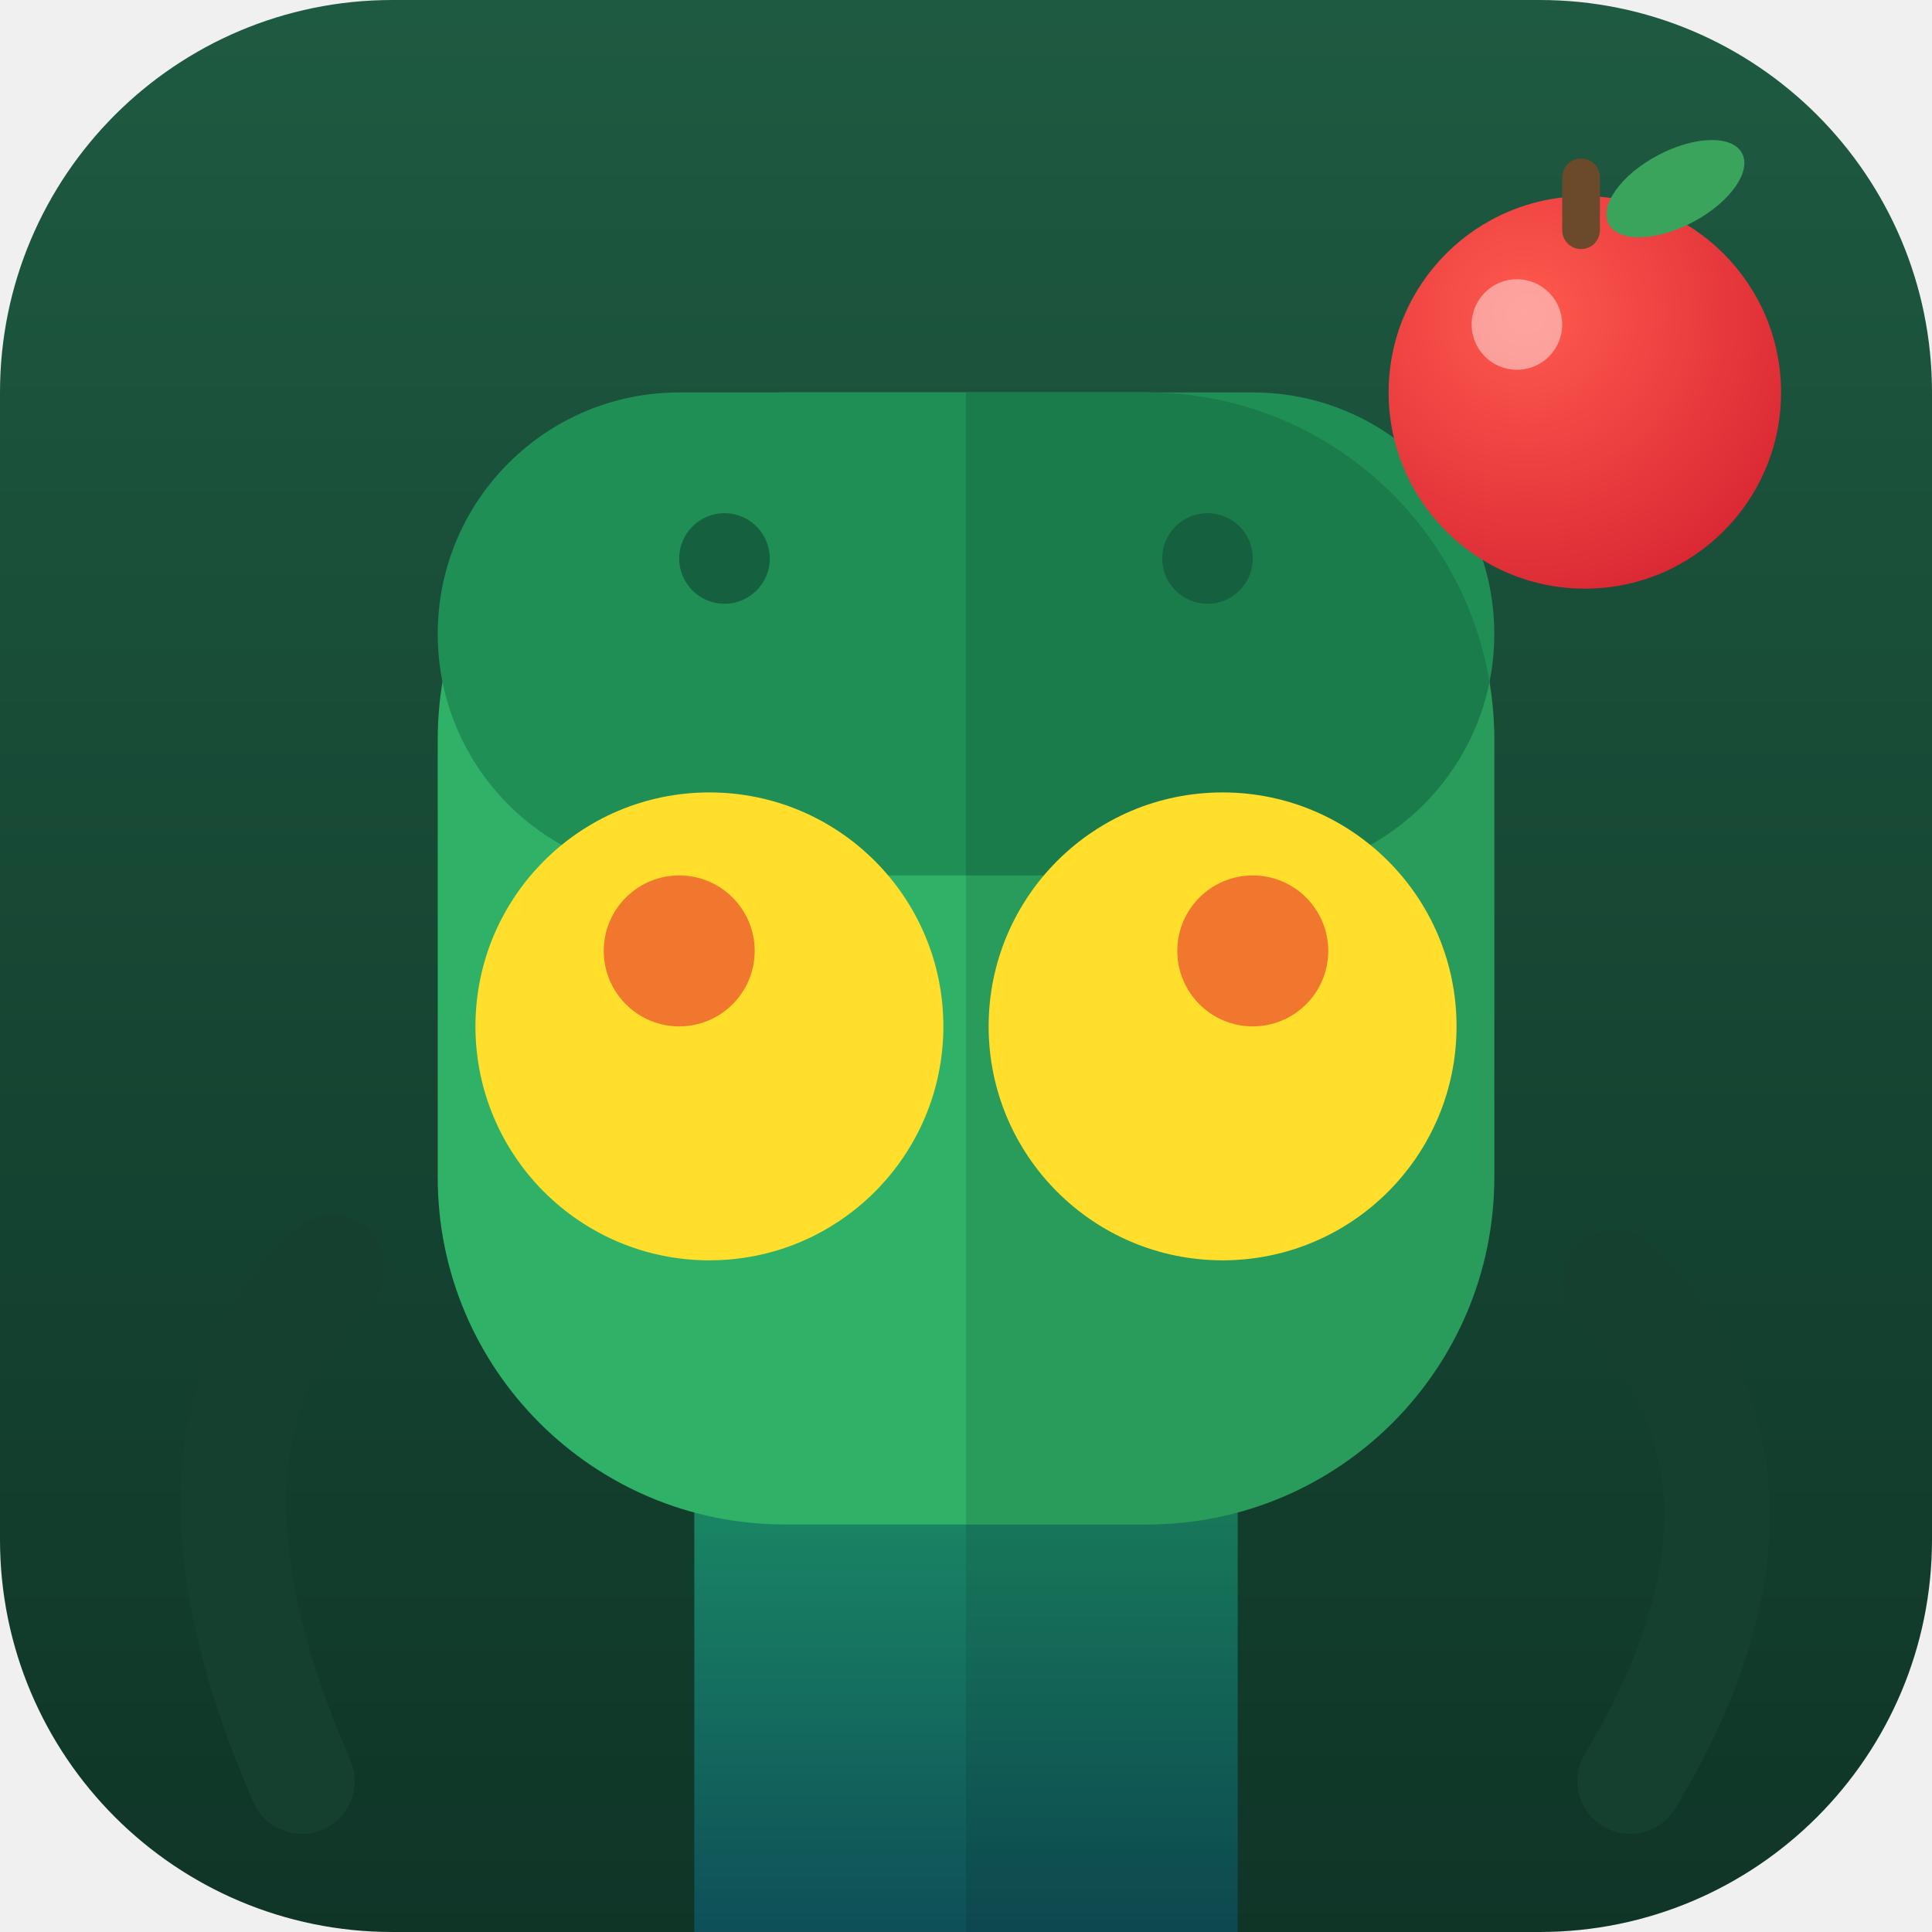
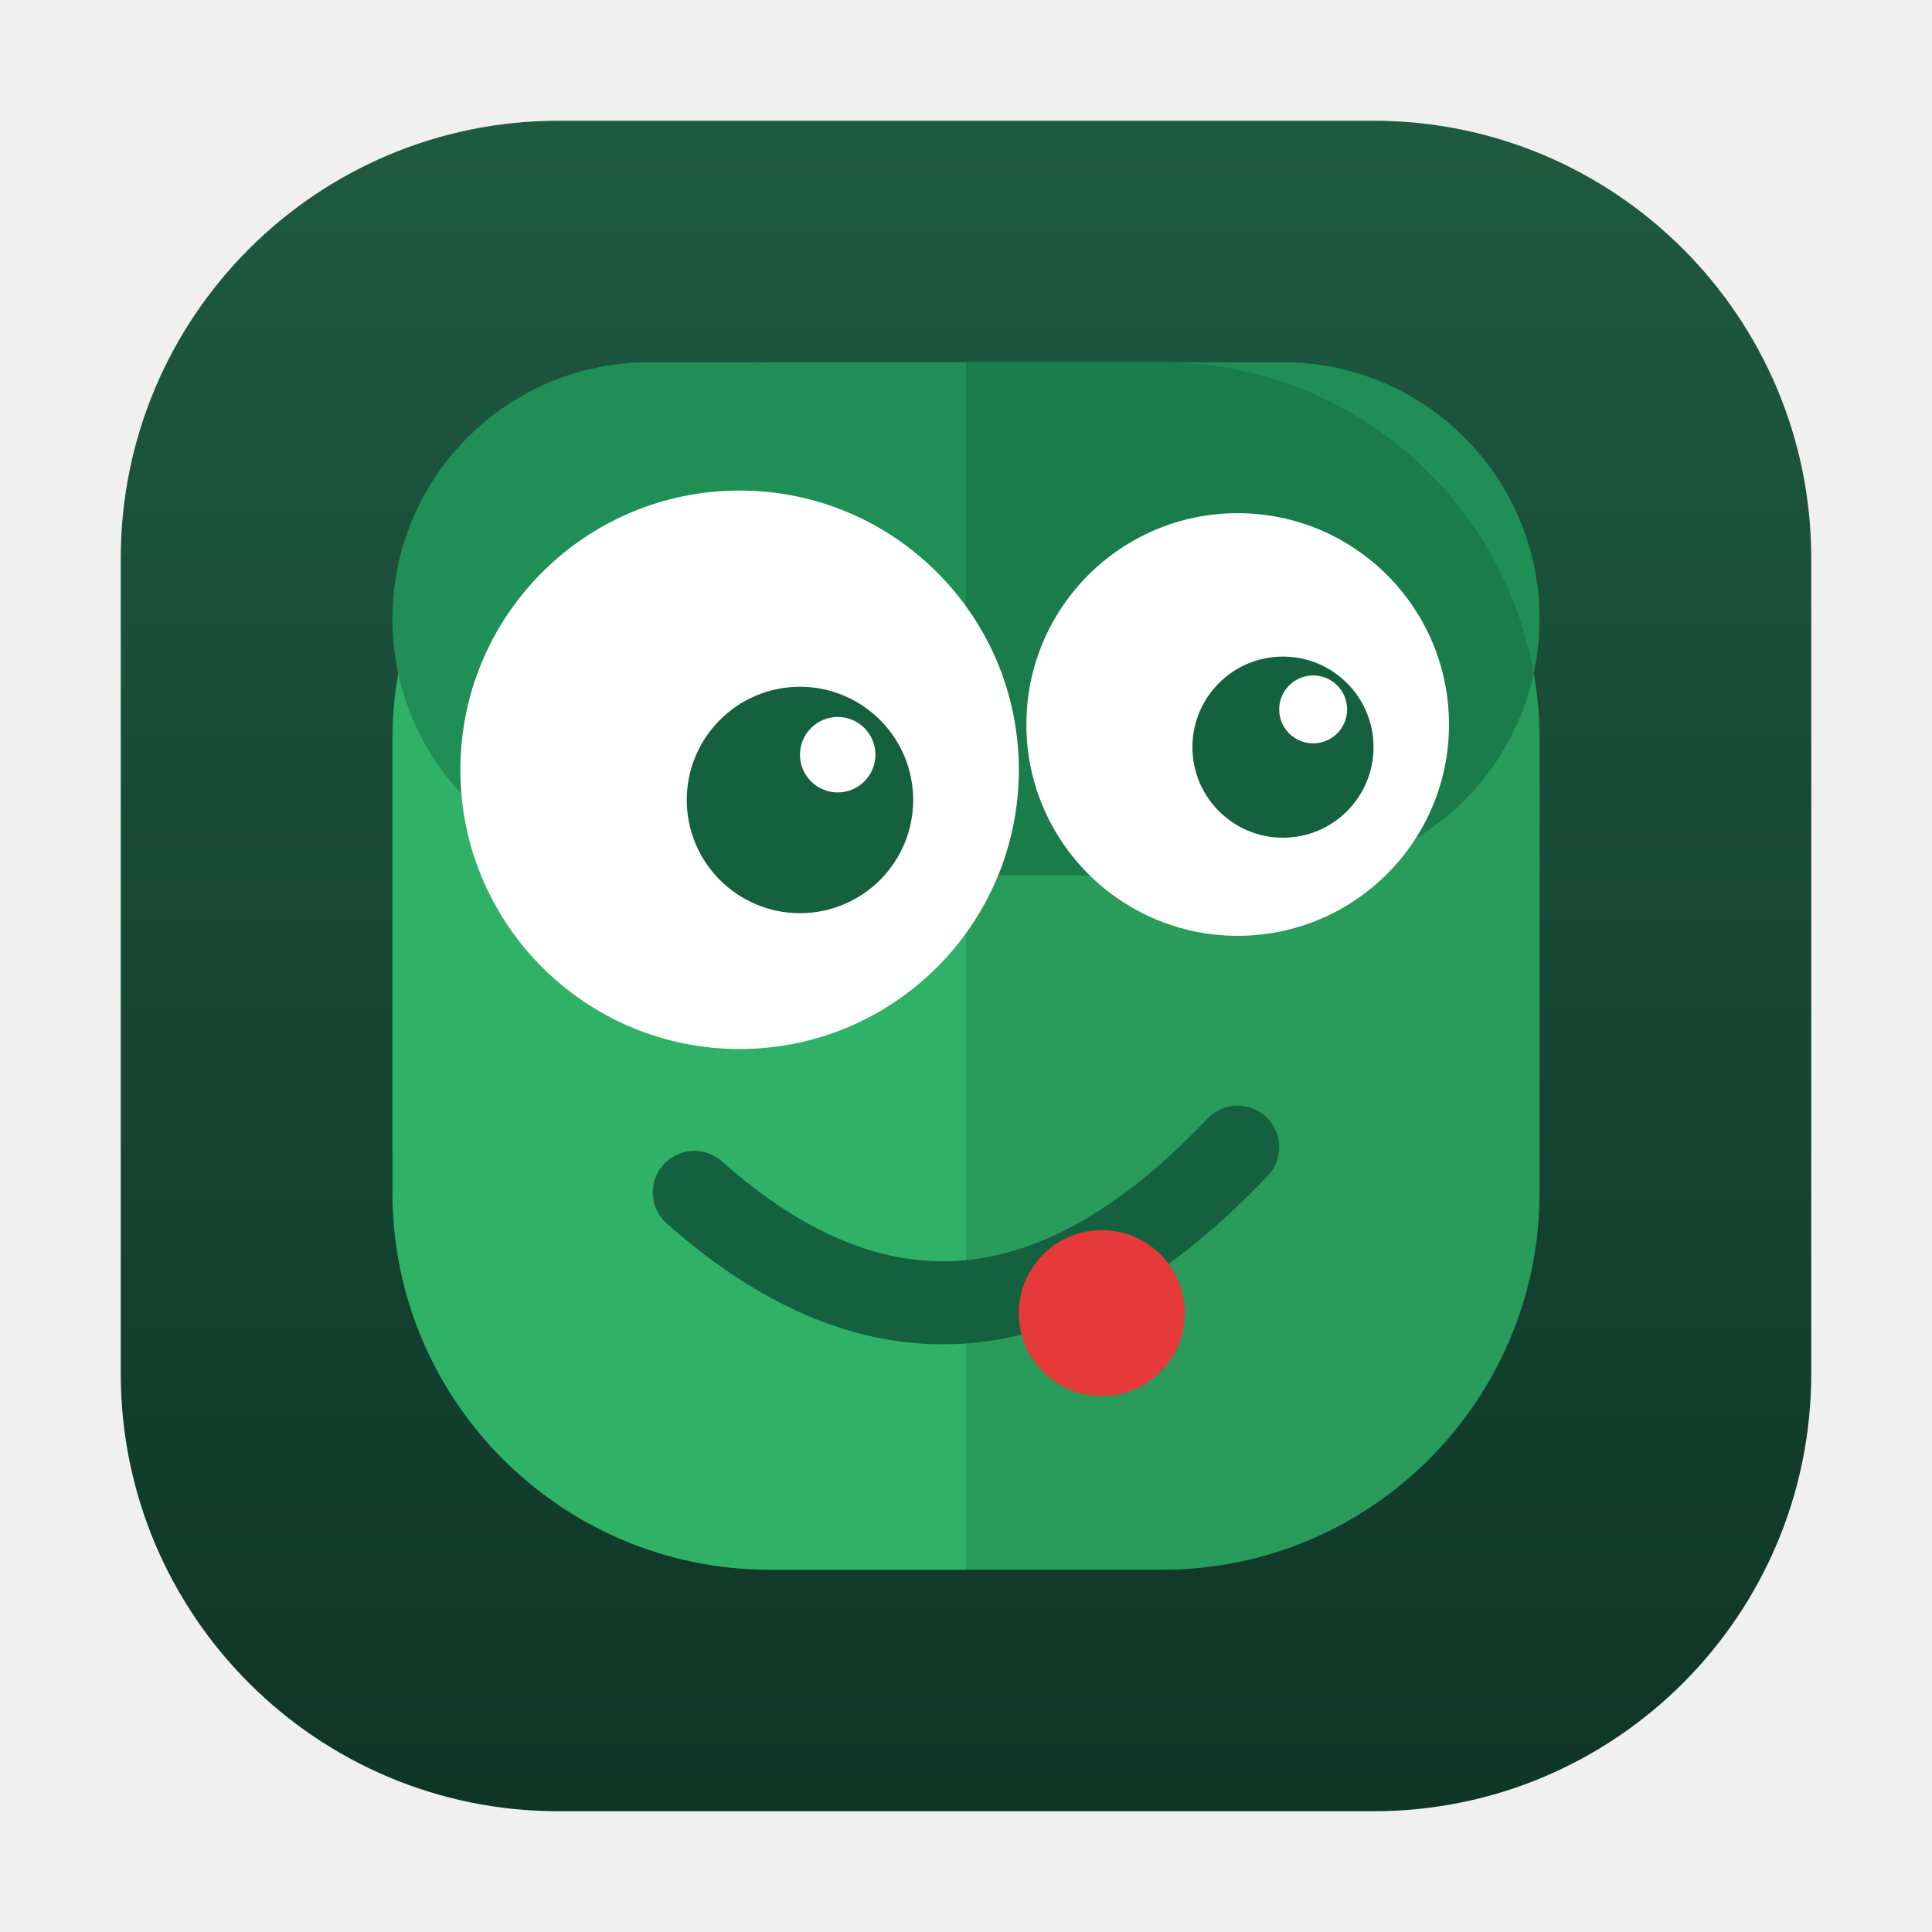
- <svg xmlns="http://www.w3.org/2000/svg" width="256" height="256" viewBox="0 0 256 256">
+ <svg xmlns="http://www.w3.org/2000/svg" viewBox="0 0 256 256" width="256" height="256">
  <defs>
-     <linearGradient id="iBg" x1="0" y1="0" x2="0" y2="1">
+     <linearGradient id="gBg" x1="0" y1="0" x2="0" y2="1">
      <stop offset="0" stop-color="#1e5a41" />
      <stop offset="1" stop-color="#0f3527" />
    </linearGradient>
-     <linearGradient id="iBody" x1="0" y1="256" x2="0" y2="120" gradientUnits="userSpaceOnUse">
-       <stop offset="0" stop-color="#0e4f58" />
-       <stop offset="1" stop-color="#2ad374" />
-     </linearGradient>
-     <radialGradient id="iApple" cx="0.35" cy="0.3" r="0.9">
-       <stop offset="0" stop-color="#ff5a4e" />
-       <stop offset="1" stop-color="#d31f2f" />
-     </radialGradient>
-     <clipPath id="iHeadC">
-       <rect x="58" y="52" width="140" height="150" rx="46" />
-     </clipPath>
-     <clipPath id="iRound">
-       <rect x="0" y="0" width="256" height="256" rx="52" />
+     <clipPath id="gHead">
+       <rect x="52" y="48" width="152" height="160" rx="50" />
    </clipPath>
  </defs>
-   <g clip-path="url(#iRound)">
-     <rect width="256" height="256" fill="url(#iBg)" />
-     <path d="M 40 236 Q 20 190 44 168 M 216 236 Q 240 196 214 170" stroke="#153f2f" stroke-width="14" fill="none" stroke-linecap="round" />
-     <rect x="92" y="180" width="72" height="76" fill="url(#iBody)" />
-     <rect x="128" y="180" width="36" height="76" fill="#000000" opacity="0.10" />
-     <rect x="58" y="52" width="140" height="150" rx="46" fill="#2fb268" />
-     <rect x="58" y="52" width="140" height="64" rx="32" fill="#1f8f56" />
-     <rect x="128" y="52" width="70" height="150" fill="#000000" opacity="0.13" clip-path="url(#iHeadC)" />
-     <circle cx="94" cy="136" r="31" fill="#ffdf2b" />
-     <circle cx="162" cy="136" r="31" fill="#ffdf2b" />
-     <circle cx="90" cy="126" r="10" fill="#f2772e" />
-     <circle cx="166" cy="126" r="10" fill="#f2772e" />
-     <circle cx="96" cy="74" r="6" fill="#14603f" />
-     <circle cx="160" cy="74" r="6" fill="#14603f" />
-     <circle cx="210" cy="52" r="26" fill="url(#iApple)" />
-     <circle cx="201" cy="43" r="6" fill="#ffffff" opacity="0.45" />
-     <rect x="207" y="21" width="5" height="12" rx="2.5" fill="#6b4a2b" />
-     <ellipse cx="222" cy="25" rx="10" ry="5" fill="#3aa45c" transform="rotate(-28 222 25)" />
-   </g>
+   <rect x="16" y="16" width="224" height="224" rx="58" fill="url(#gBg)" />
+   <rect x="52" y="48" width="152" height="160" rx="50" fill="#2fb268" />
+   <rect x="52" y="48" width="152" height="68" rx="34" fill="#1f8f56" />
+   <rect x="128" y="48" width="76" height="160" fill="#000000" opacity="0.13" clip-path="url(#gHead)" />
+   <path d="M 92 158 Q 128 190 164 152" stroke="#14603f" stroke-width="11" fill="none" stroke-linecap="round" />
+   <circle cx="146" cy="174" r="11" fill="#e63a3a" />
+   <circle cx="98" cy="102" r="37" fill="#ffffff" />
+   <circle cx="164" cy="96" r="28" fill="#ffffff" />
+   <circle cx="106" cy="106" r="15" fill="#14603f" />
+   <circle cx="170" cy="99" r="12" fill="#14603f" />
+   <circle cx="111" cy="100" r="5" fill="#ffffff" />
+   <circle cx="174" cy="94" r="4.5" fill="#ffffff" />
</svg>
